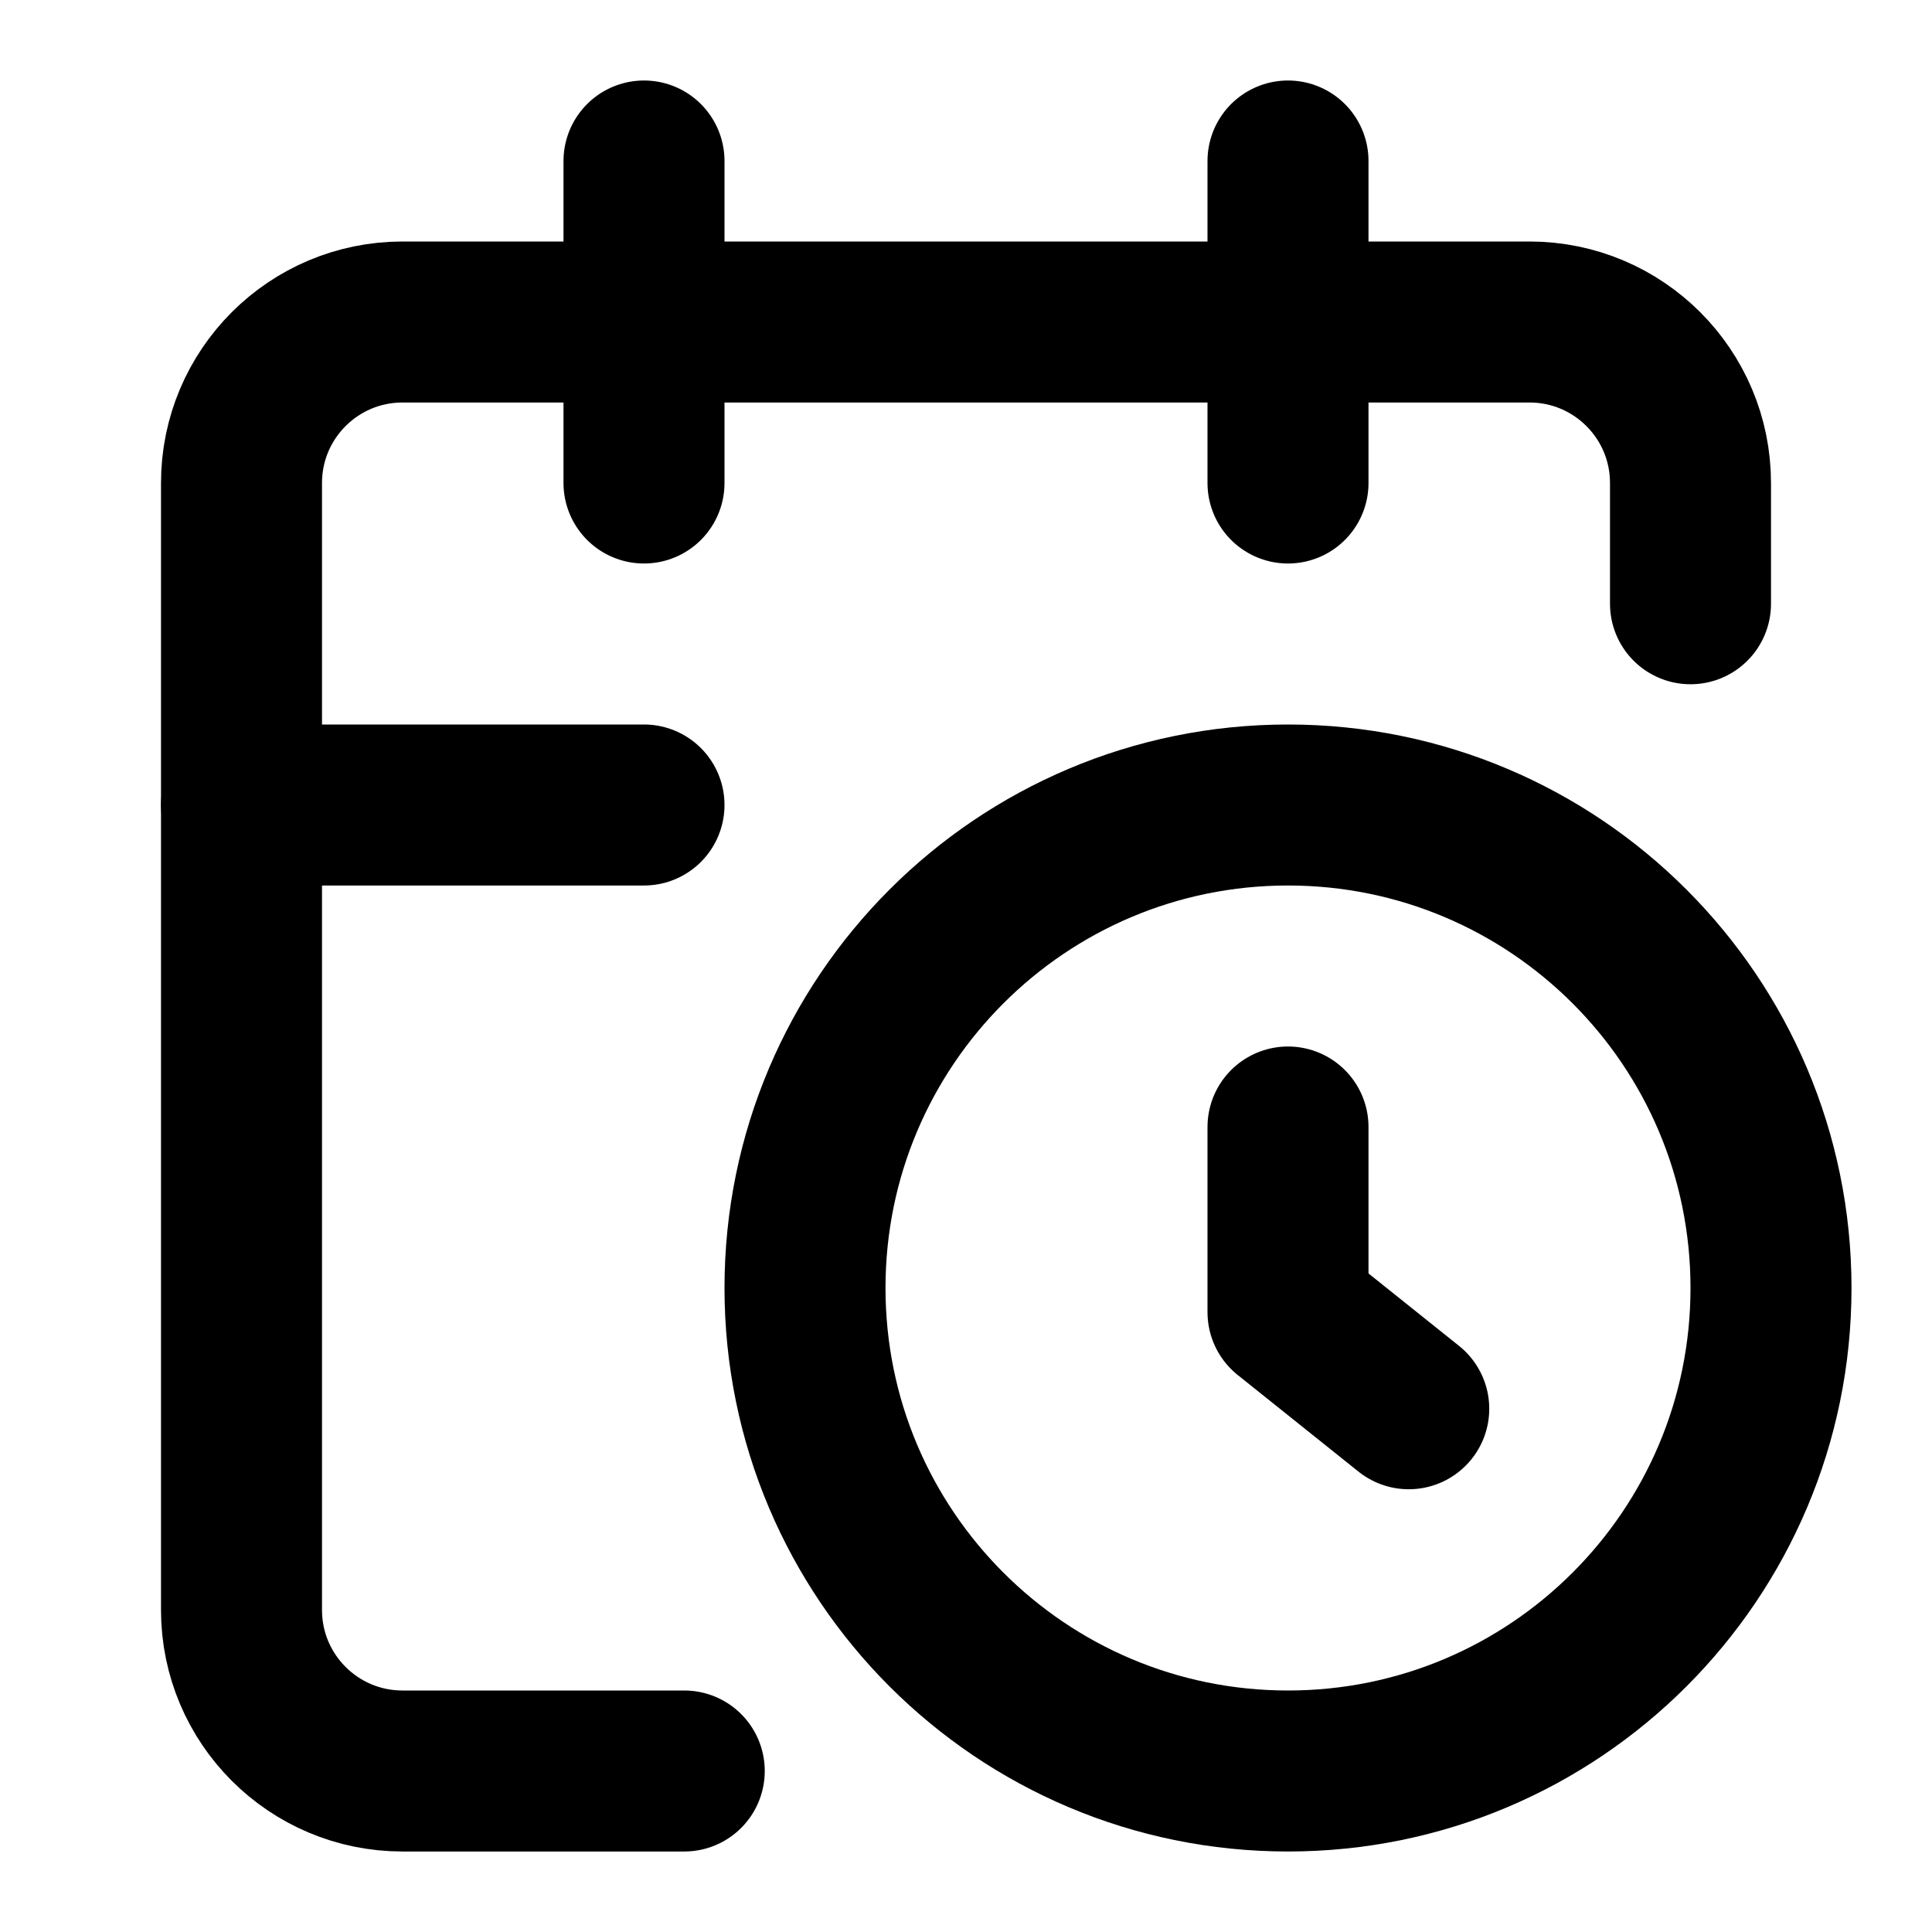
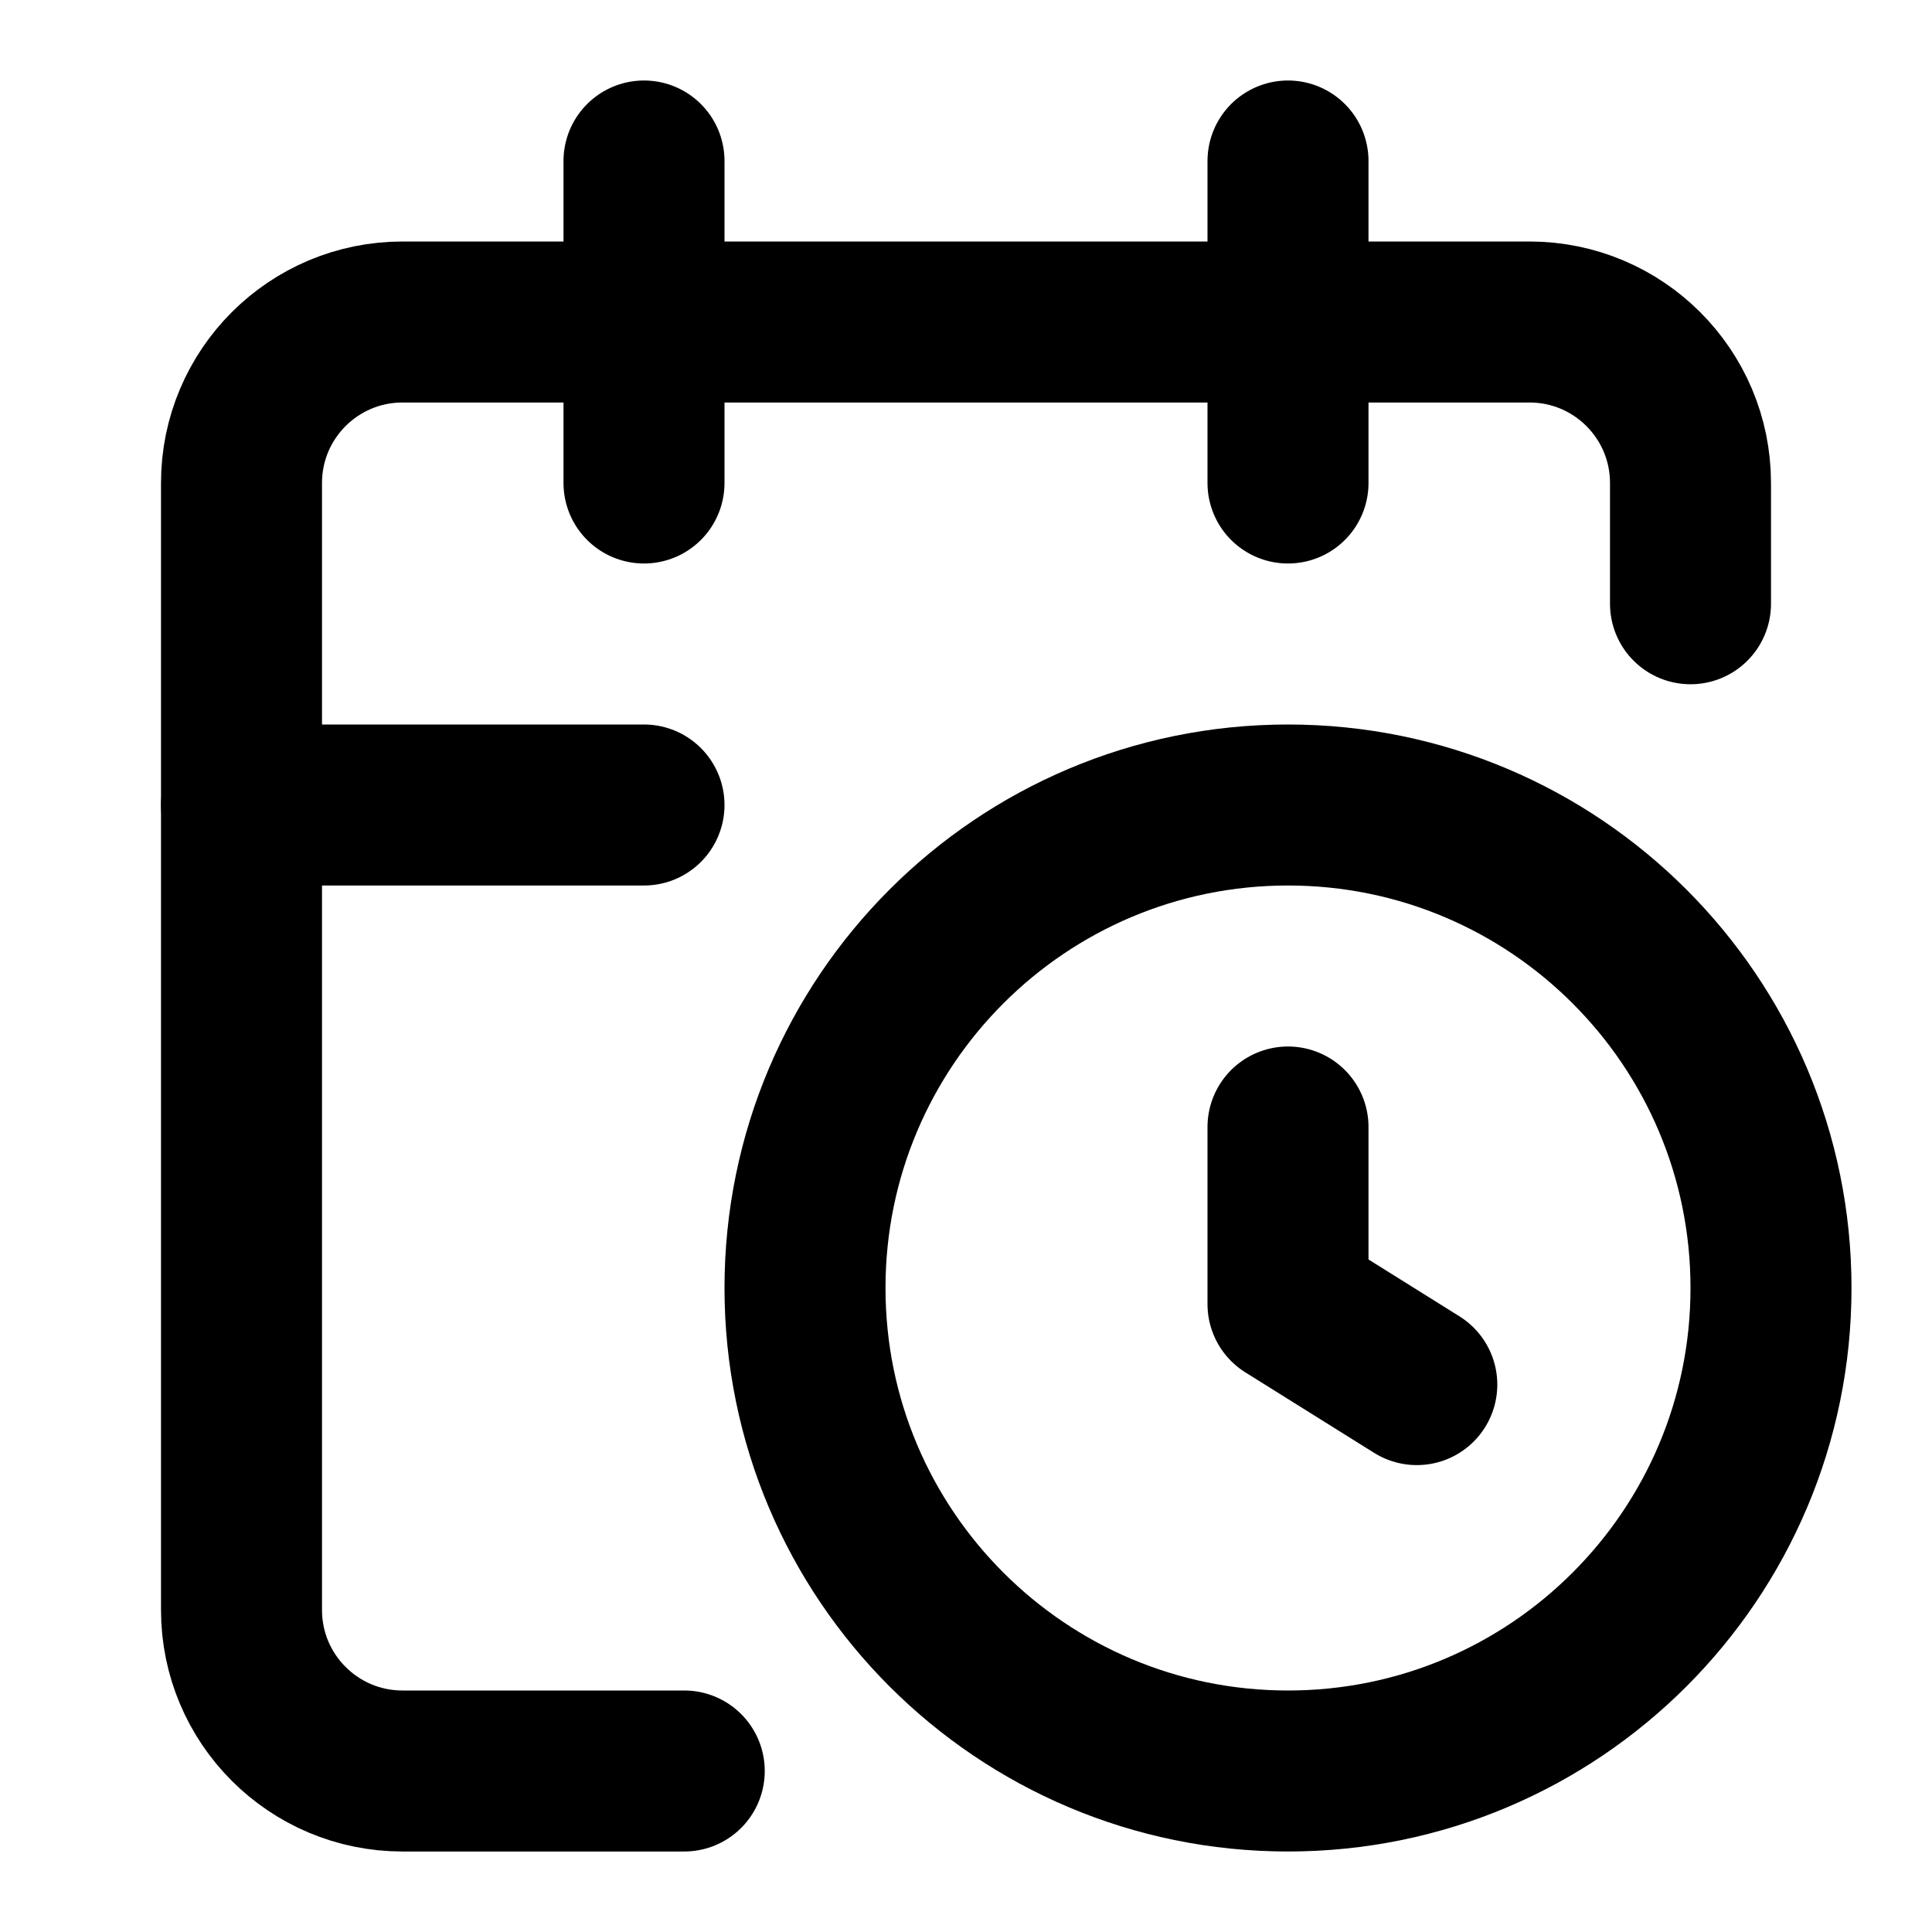
<svg xmlns="http://www.w3.org/2000/svg" width="24" height="24" viewBox="0 0 24 24" fill="none" stroke="currentColor" stroke-width="2" stroke-linecap="round" stroke-linejoin="round">
+   <path vector-effect="non-scaling-stroke" d="M16 14v2.2l1.6 1" />
+   <path vector-effect="non-scaling-stroke" d="M16 2v4" />
  <path vector-effect="non-scaling-stroke" d="M21 7.5V6a2 2 0 0 0-2-2H5a2 2 0 0 0-2 2v14a2 2 0 0 0 2 2h3.5" />
-   <path vector-effect="non-scaling-stroke" d="M16 2v4" />
+   <path vector-effect="non-scaling-stroke" d="M3 10h5" />
  <path vector-effect="non-scaling-stroke" d="M8 2v4" />
-   <path vector-effect="non-scaling-stroke" d="M3 10h5" />
-   <path vector-effect="non-scaling-stroke" d="M17.5 17.5 16 16.3V14" />
  <circle vector-effect="non-scaling-stroke" cx="16" cy="16" r="6" />
</svg>
